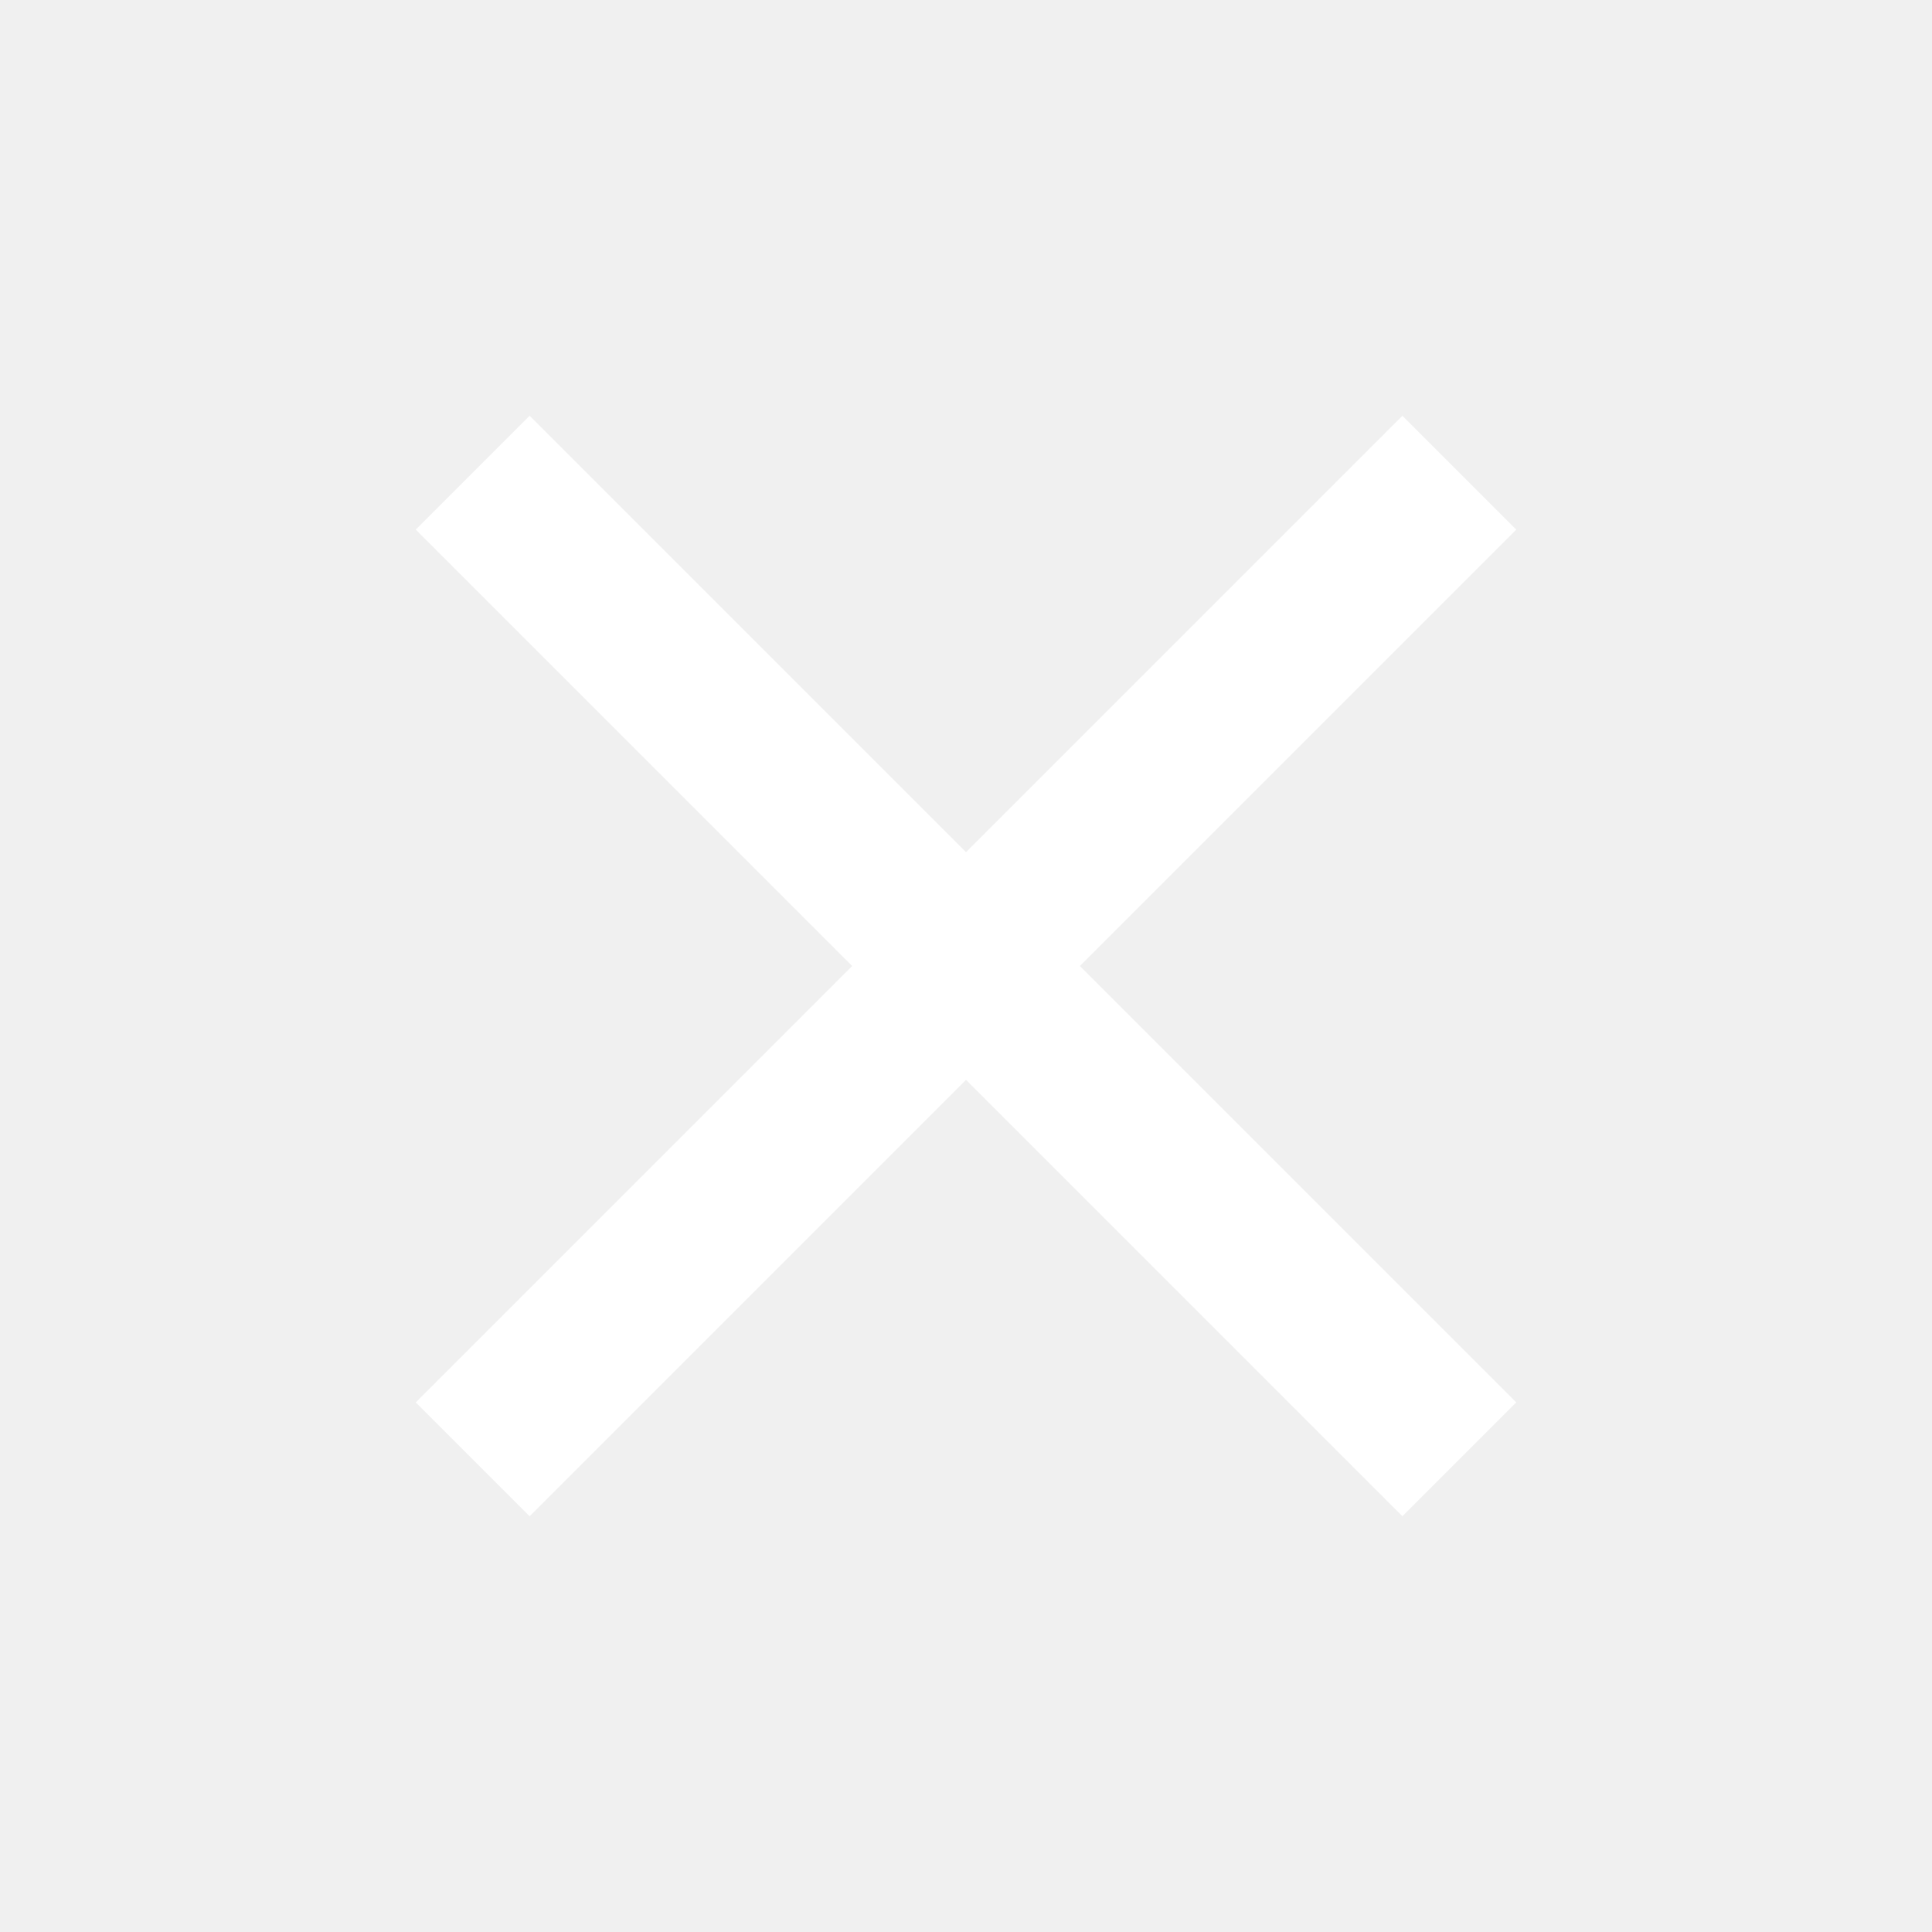
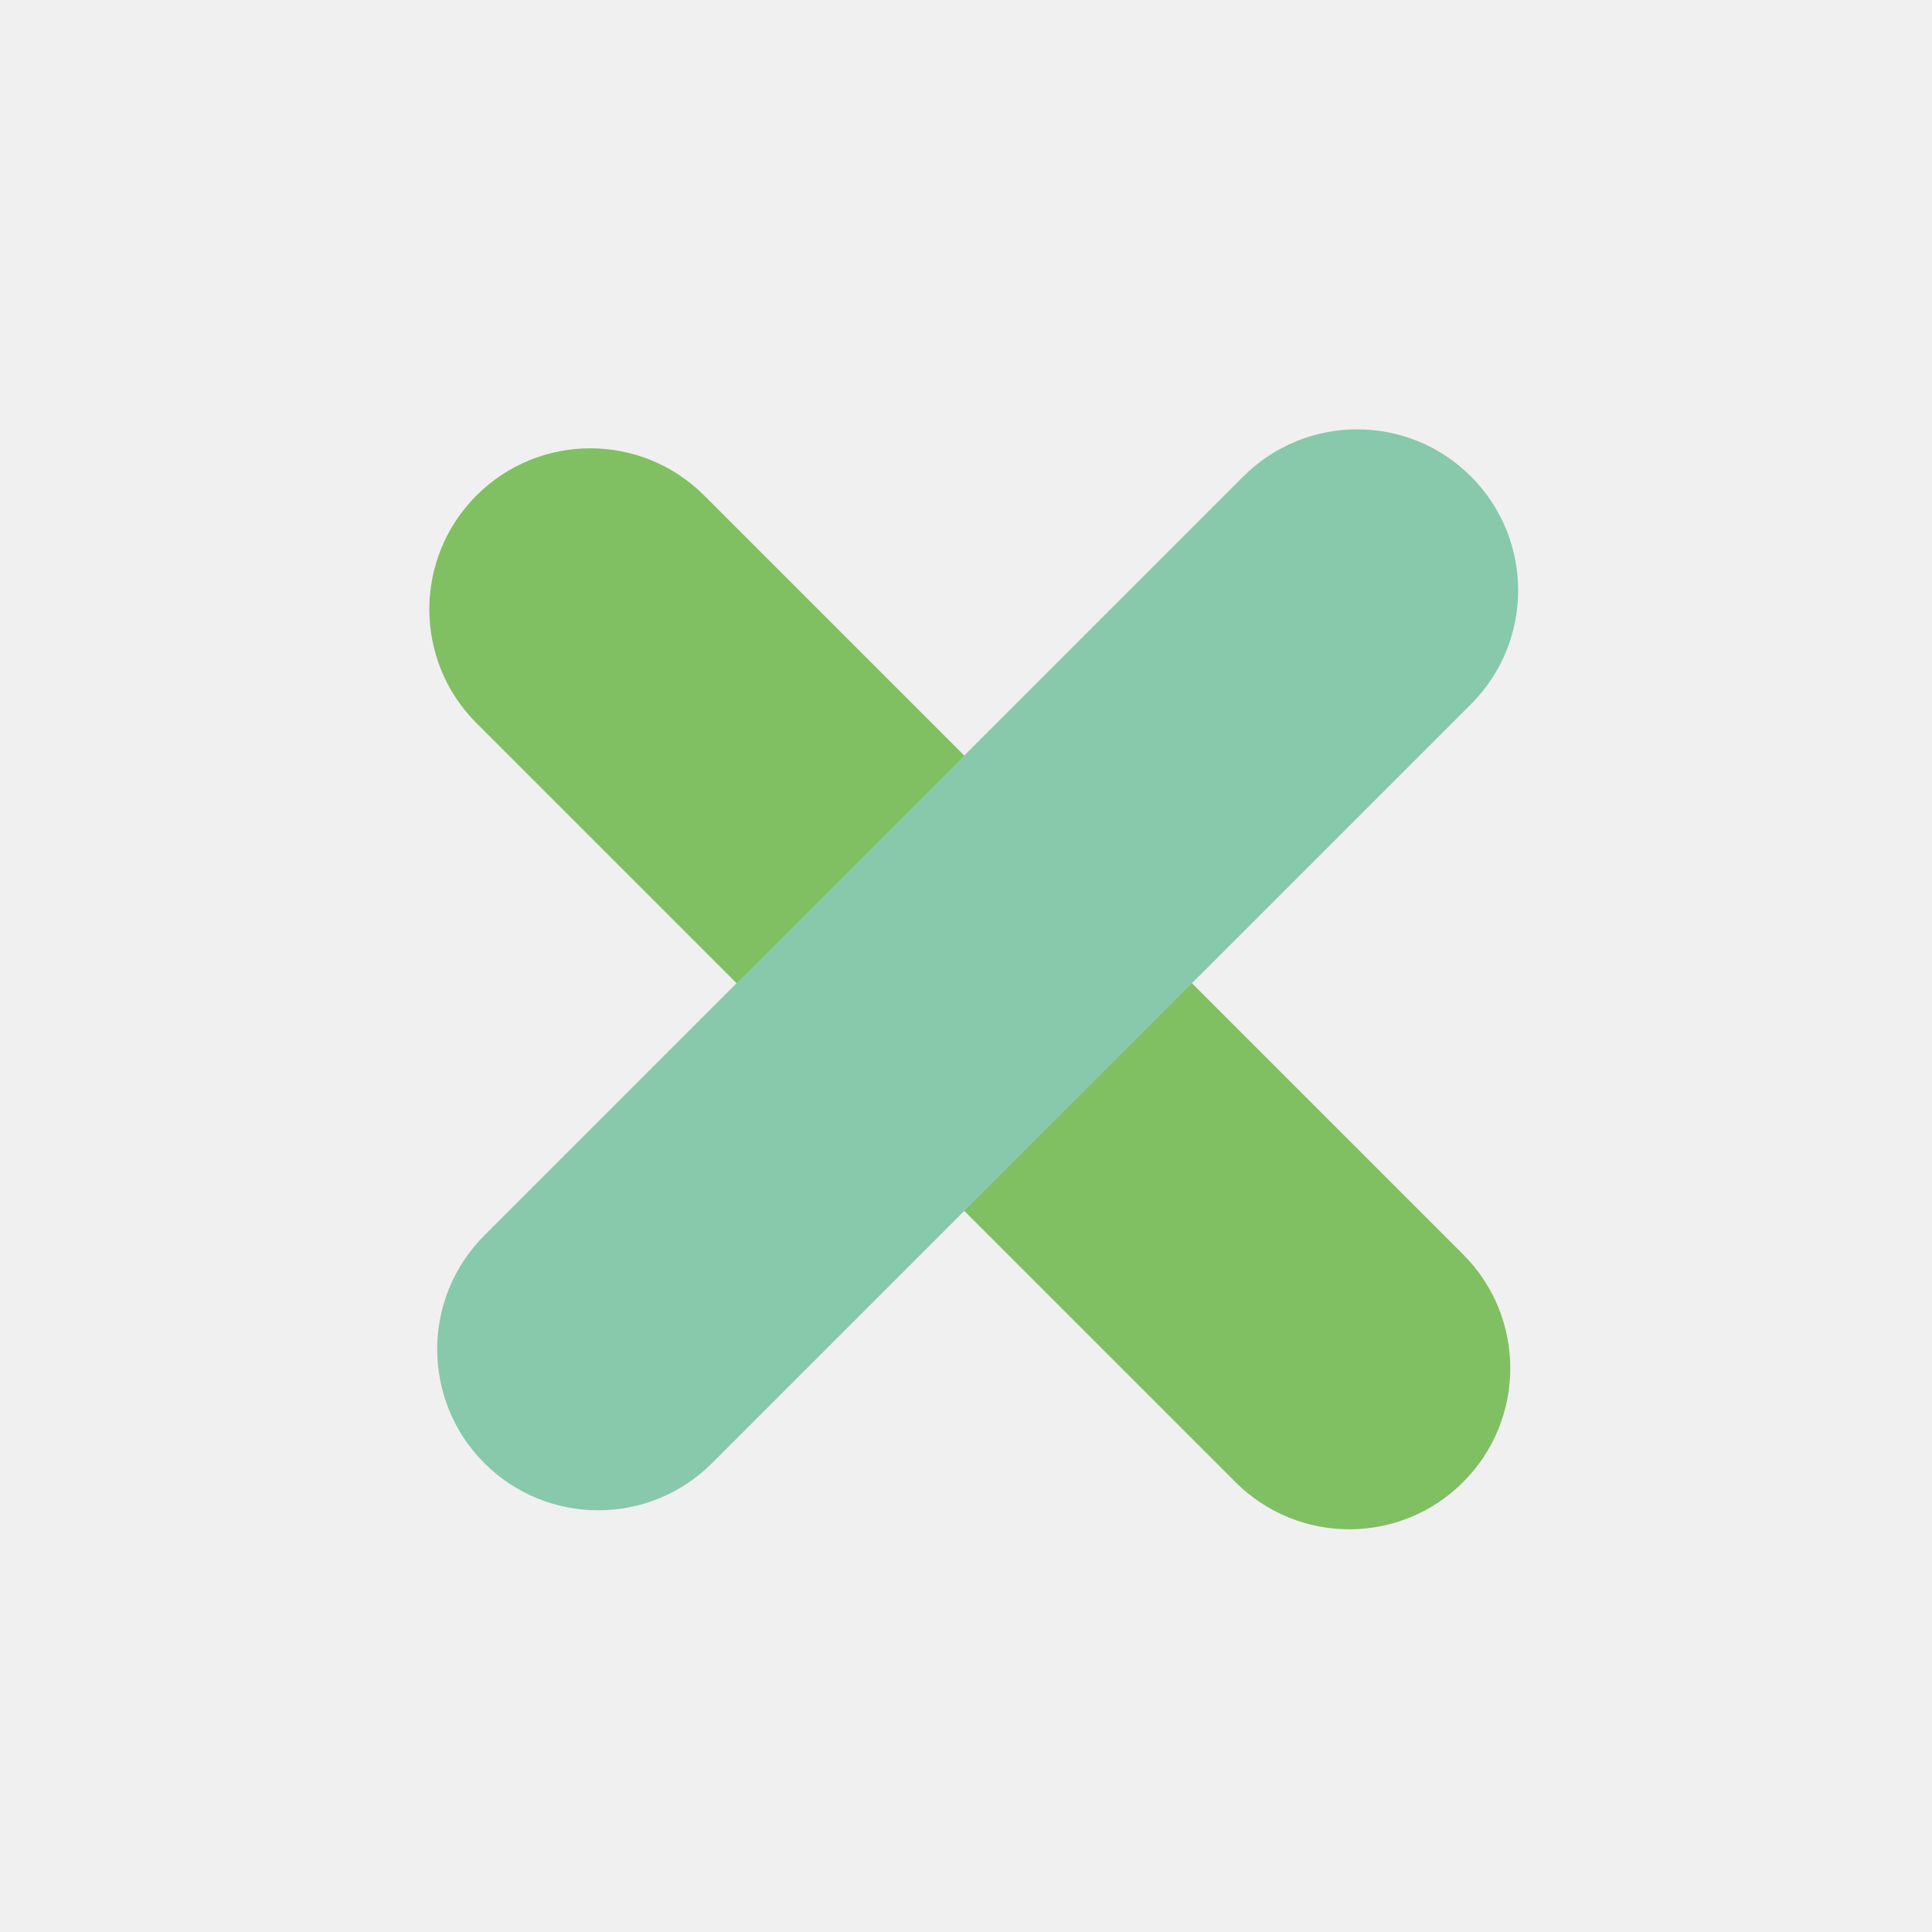
<svg xmlns="http://www.w3.org/2000/svg" width="36px" height="36px" viewBox="0 0 36 36" version="1.1">
  <defs />
  <g id="Page-1" stroke="none" stroke-width="1" fill="none" fill-rule="evenodd">
    <g id="slices" transform="translate(-365, -14)" />
-     <path d="M19.5,16.5 L19.5,5 L16.5,5 L16.5,16.5 L5,16.5 L5,19.5 L16.5,19.5 L16.5,31 L19.5,31 L19.5,19.5 L31,19.5 L31,16.5 L19.5,16.5 Z" id="close" fill="#FFFFFF" transform="translate(18, 18) rotate(-45) translate(-18, -18) " />
+     <path d="M8.879,13.475 L23.021,27.617 C24.192,28.789 26.092,28.789 27.263,27.617 C28.435,26.445 28.435,24.546 27.263,23.374 L13.121,9.232 C11.95,8.061 10.05,8.061 8.879,9.232 C7.707,10.404 7.707,12.303 8.879,13.475 L8.879,13.475 Z" id="Shape" fill="#81BF63" />
+     <path d="M23.167,8.879 L9.025,23.021 C7.854,24.192 7.854,26.092 9.025,27.263 C10.197,28.435 12.096,28.435 13.268,27.263 L27.41,13.121 C28.581,11.95 28.581,10.05 27.41,8.879 C26.238,7.707 24.339,7.707 23.167,8.879 L23.167,8.879 Z" id="Shape" fill="#88C8AB" />
  </g>
</svg>
